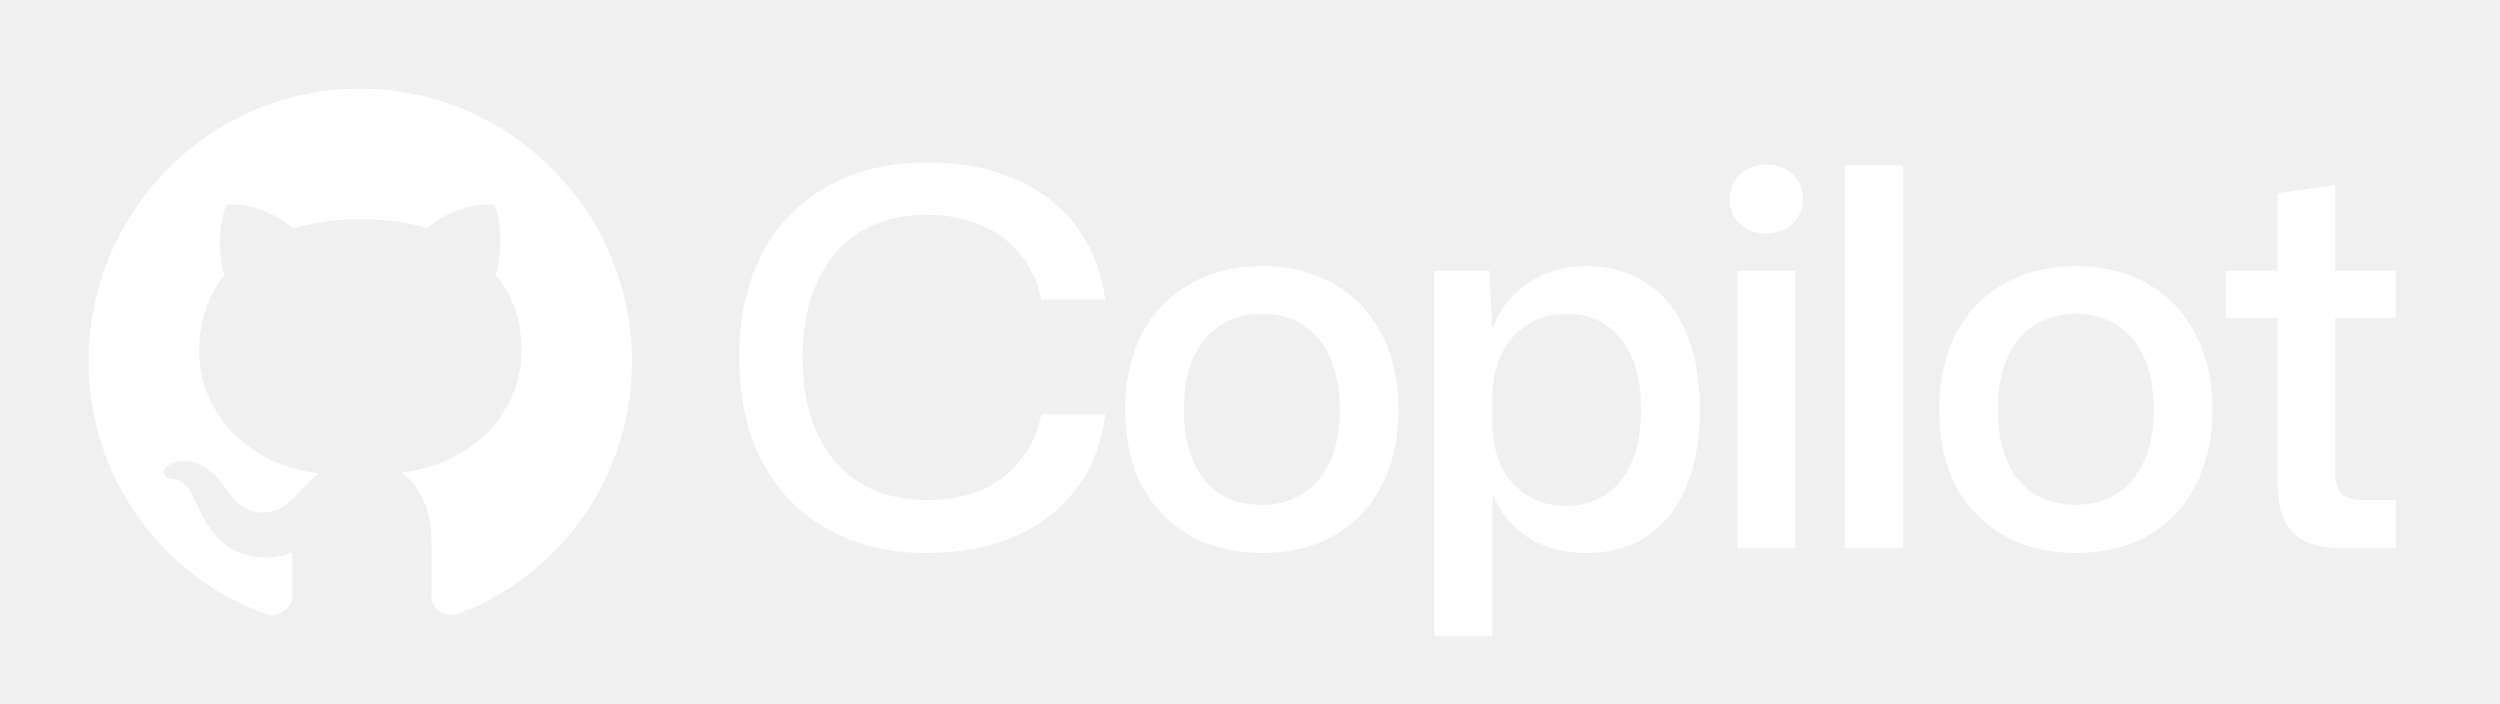
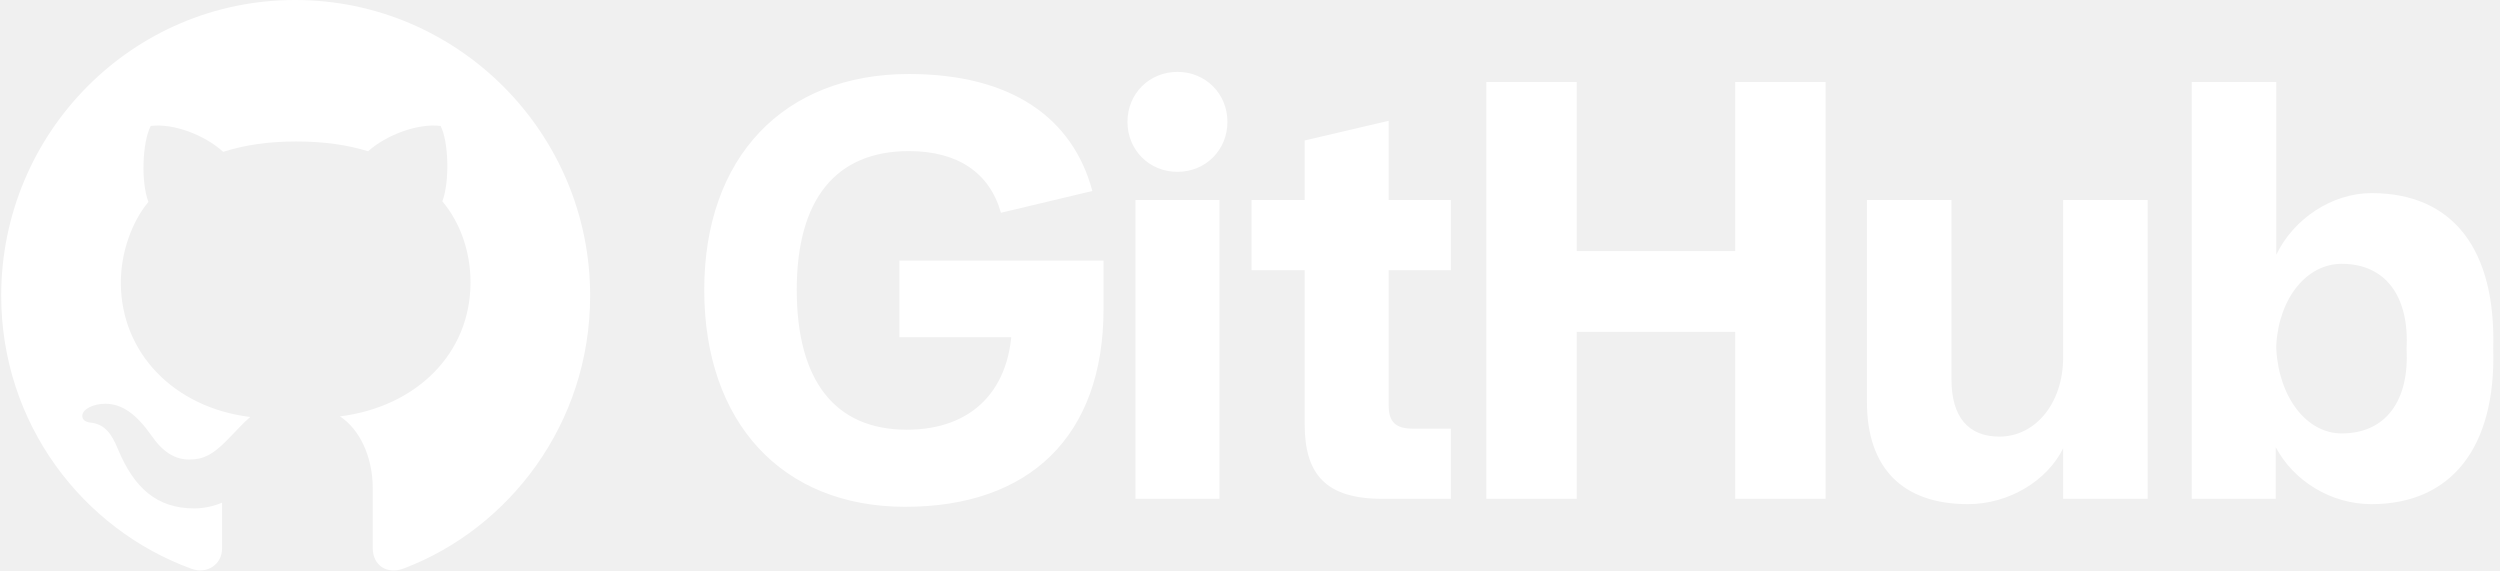
- <svg xmlns="http://www.w3.org/2000/svg" width="451" height="127" viewBox="0 0 451 127" fill="none">
-   <g clip-path="url(#clip0_731_27253)">
-     <path d="M57.44 85.385C44.807 83.853 35.906 74.762 35.906 62.99C35.906 58.205 37.629 53.037 40.5 49.592C39.256 46.434 39.447 39.734 40.883 36.959C44.711 36.48 49.879 38.49 52.941 41.266C56.578 40.117 60.406 39.543 65.096 39.543C69.785 39.543 73.613 40.117 77.059 41.17C80.025 38.49 85.289 36.48 89.117 36.959C90.457 39.543 90.648 46.242 89.404 49.496C92.467 53.133 94.094 58.014 94.094 62.99C94.094 74.762 85.193 83.662 72.369 85.289C75.623 87.394 77.824 91.988 77.824 97.252L77.824 107.205C77.824 110.076 80.217 111.703 83.088 110.555C100.41 103.951 114 86.629 114 65.191C114 38.107 91.988 16 64.904 16C37.82 16 16 38.107 16 65.191C16 86.438 29.494 104.047 47.678 110.65C50.262 111.607 52.75 109.885 52.75 107.301L52.75 99.644C51.41 100.219 49.688 100.602 48.156 100.602C41.84 100.602 38.107 97.156 35.428 90.744C34.375 88.16 33.227 86.629 31.025 86.342C29.877 86.246 29.494 85.768 29.494 85.193C29.494 84.045 31.408 83.184 33.322 83.184C36.098 83.184 38.49 84.906 40.978 88.447C42.893 91.223 44.902 92.467 47.295 92.467C49.688 92.467 51.219 91.606 53.42 89.404C55.047 87.777 56.291 86.342 57.44 85.385Z" fill="white" />
+ <svg xmlns="http://www.w3.org/2000/svg" width="416" height="95" viewBox="0 0 416 95" fill="none">
+   <g clip-path="url(#clip0_731_27173)">
+     <path d="M41.639 69.385C29.007 67.853 20.106 58.762 20.106 46.99C20.106 42.205 21.829 37.037 24.7 33.592C23.456 30.434 23.647 23.734 25.083 20.959C28.911 20.48 34.079 22.49 37.141 25.266C40.778 24.117 44.606 23.543 49.296 23.543C53.985 23.543 57.813 24.117 61.258 25.17C64.225 22.49 69.489 20.48 73.317 20.959C74.657 23.543 74.848 30.242 73.604 33.496C76.667 37.133 78.294 42.014 78.294 46.99C78.294 58.762 69.393 67.662 56.569 69.289C59.823 71.394 62.024 75.988 62.024 81.252L62.024 91.205C62.024 94.076 64.417 95.703 67.288 94.555C84.61 87.951 98.2 70.629 98.2 49.191C98.2 22.107 76.188 6.69539e-07 49.104 4.309e-07C22.02 1.92261e-07 0.2 22.107 0.2 49.191C0.2 70.438 13.694 88.047 31.878 94.65C34.462 95.607 36.95 93.885 36.95 91.301L36.95 83.644C35.61 84.219 33.888 84.602 32.356 84.602C26.04 84.602 22.307 81.156 19.628 74.744C18.575 72.16 17.427 70.629 15.225 70.342C14.077 70.246 13.694 69.768 13.694 69.193C13.694 68.045 15.608 67.184 17.522 67.184C20.298 67.184 22.69 68.906 25.178 72.447C27.093 75.223 29.102 76.467 31.495 76.467C33.888 76.467 35.419 75.606 37.62 73.404C39.247 71.777 40.491 70.342 41.639 69.385Z" fill="white" />
+     <g clip-path="url(#clip1_731_27173)">
+       <path d="M188.937 83.004L188.937 33.283L202.915 33.283L202.915 83.004L188.937 83.004ZM230.016 83.004C220.727 83.004 217.099 79.023 217.099 70.618L217.099 44.961L208.252 44.961L208.252 33.283L217.099 33.283L217.099 23.374L231.078 20.1L231.078 33.283L241.429 33.283L241.429 44.961L231.078 44.961L231.078 67.522C231.078 70.264 232.317 71.326 235.059 71.326L241.429 71.326L241.429 83.004L230.016 83.004ZM327.47 83.889C316.588 83.889 310.66 77.873 310.66 66.902L310.66 33.283L324.728 33.283L324.728 63.187C324.728 69.291 327.47 72.653 332.69 72.653C338.706 72.653 343.307 67.079 343.307 59.471L343.307 33.283L357.374 33.283L357.374 83.004L343.307 83.004L343.307 74.6C340.653 79.996 334.283 83.889 327.47 83.889ZM394.613 83.889C387.832 83.889 381.639 79.996 378.687 74.423L378.687 83.004L364.709 83.004L364.709 13.642L378.776 13.642L378.776 42.395C381.639 36.379 388.098 32.133 394.613 32.133C408.181 32.133 415.348 41.511 414.873 58.055C415.348 74.423 407.916 83.889 394.613 83.889ZM389.658 72.122C396.945 72.122 400.926 66.725 400.452 58.055C400.926 49.296 396.945 43.899 389.658 43.899C383.851 43.899 379.251 49.562 378.776 57.347L378.776 58.144C379.251 66.195 383.851 72.122 389.658 72.122ZM288.734 13.642L288.734 41.776L262.369 41.776L262.369 13.642L247.329 13.642L247.329 83.004L262.369 83.004L262.369 55.224L288.734 55.224L288.734 83.004L303.775 83.004L303.775 13.642L288.734 13.642ZM150.628 84.332C130.102 84.332 117.185 70.264 117.185 48.235C117.185 26.205 130.368 12.315 151.247 12.315C168.234 12.315 178.497 19.569 181.77 31.779L166.553 35.406C164.695 28.77 159.387 25.143 151.247 25.143C139.126 25.143 132.579 33.106 132.579 48.235C132.579 63.364 138.949 71.503 150.893 71.503C161.864 71.503 168.411 64.779 168.411 53.366L168.411 50.712L172.304 56.109L149.655 56.109L149.655 43.369L183.628 43.369L183.628 51.42C183.628 72.565 171.331 84.332 150.628 84.332ZM195.926 28.594C200.615 28.594 204.243 24.966 204.243 20.277C204.243 15.588 200.615 11.961 195.926 11.961C191.237 11.961 187.61 15.588 187.61 20.277C187.61 24.966 191.237 28.594 195.926 28.594Z" fill="white" />
+     </g>
  </g>
-   <path d="M167.259 99.762C160.459 99.762 154.508 98.346 149.408 95.512C144.308 92.678 140.341 88.617 137.507 83.328C134.737 77.975 133.351 71.71 133.351 64.532C133.351 57.291 134.737 51.025 137.507 45.736C140.341 40.384 144.308 36.322 149.408 33.552C154.508 30.718 160.459 29.302 167.259 29.302C173.178 29.302 178.405 30.278 182.938 32.23C187.535 34.182 191.25 37.015 194.084 40.73C196.917 44.445 198.68 48.885 199.373 54.048L187.85 54.048C187.22 50.9 185.961 48.192 184.072 45.925C182.246 43.595 179.884 41.832 176.988 40.636C174.091 39.376 170.848 38.747 167.259 38.747C162.663 38.747 158.664 39.754 155.264 41.769C151.927 43.784 149.345 46.744 147.519 50.648C145.693 54.489 144.78 59.117 144.78 64.532C144.78 69.947 145.693 74.575 147.519 78.416C149.345 82.257 151.927 85.185 155.264 87.2C158.664 89.215 162.663 90.223 167.259 90.223C170.848 90.223 174.091 89.624 176.988 88.428C179.884 87.169 182.246 85.374 184.072 83.044C185.961 80.715 187.22 77.944 187.85 74.733L199.373 74.733C198.743 79.959 197.011 84.43 194.178 88.145C191.407 91.86 187.724 94.725 183.127 96.74C178.531 98.755 173.241 99.762 167.259 99.762ZM227.638 99.762C222.79 99.762 218.476 98.723 214.698 96.645C210.983 94.504 208.087 91.513 206.009 87.672C203.994 83.769 202.986 79.203 202.986 73.977C202.986 68.814 203.962 64.28 205.914 60.376C207.929 56.472 210.794 53.45 214.509 51.309C218.287 49.105 222.664 48.003 227.638 48.003C232.55 48.003 236.863 49.073 240.578 51.214C244.293 53.292 247.158 56.283 249.173 60.187C251.251 64.091 252.29 68.656 252.29 73.883C252.29 79.046 251.282 83.58 249.267 87.484C247.315 91.388 244.482 94.41 240.767 96.551C237.052 98.692 232.675 99.762 227.638 99.762ZM227.638 91.073C230.472 91.073 232.927 90.412 235.005 89.089C237.146 87.767 238.783 85.815 239.917 83.233C241.113 80.652 241.711 77.535 241.711 73.883C241.711 70.293 241.145 67.208 240.011 64.626C238.878 61.982 237.241 59.998 235.1 58.676C233.022 57.291 230.535 56.598 227.638 56.598C224.805 56.598 222.317 57.291 220.176 58.676C218.098 59.998 216.461 61.95 215.265 64.532C214.132 67.114 213.565 70.262 213.565 73.977C213.565 77.566 214.132 80.652 215.265 83.233C216.398 85.815 218.004 87.767 220.082 89.089C222.223 90.412 224.742 91.073 227.638 91.073ZM258.755 48.853L268.673 48.853L269.145 58.959L269.334 58.959C270.656 55.622 272.797 52.977 275.757 51.025C278.716 49.01 282.179 48.003 286.146 48.003C290.365 48.003 294.017 49.042 297.103 51.12C300.188 53.135 302.549 56.094 304.186 59.998C305.824 63.902 306.642 68.53 306.642 73.883C306.642 79.361 305.824 84.02 304.186 87.861C302.549 91.702 300.188 94.662 297.103 96.74C294.017 98.755 290.365 99.762 286.146 99.762C282.179 99.762 278.716 98.849 275.757 97.023C272.797 95.134 270.688 92.584 269.428 89.373L269.239 89.373L269.239 114.78L258.755 114.78L258.755 48.853ZM282.368 91.262C285.139 91.262 287.563 90.6 289.641 89.278C291.719 87.893 293.293 85.909 294.364 83.328C295.497 80.683 296.064 77.535 296.064 73.883C296.064 68.467 294.867 64.249 292.474 61.226C290.082 58.141 286.776 56.598 282.557 56.598C279.85 56.598 277.488 57.259 275.473 58.581C273.458 59.904 271.916 61.698 270.845 63.965C269.775 66.232 269.239 68.719 269.239 71.427L269.239 76.433C269.239 79.203 269.743 81.722 270.751 83.989C271.821 86.193 273.364 87.956 275.379 89.278C277.394 90.6 279.724 91.262 282.368 91.262ZM313.452 48.853L323.842 48.853L323.842 98.912L313.452 98.912L313.452 48.853ZM318.647 42.147C316.758 42.147 315.184 41.549 313.925 40.352C312.665 39.156 312.036 37.676 312.036 35.913C312.036 34.15 312.665 32.67 313.925 31.474C315.184 30.278 316.758 29.679 318.647 29.679C320.536 29.679 322.11 30.278 323.37 31.474C324.629 32.67 325.259 34.15 325.259 35.913C325.259 37.676 324.629 39.156 323.37 40.352C322.11 41.549 320.536 42.147 318.647 42.147ZM332.822 29.868L343.306 29.868L343.306 98.912L332.822 98.912L332.822 29.868ZM374.48 99.762C369.632 99.762 365.319 98.723 361.541 96.645C357.825 94.504 354.929 91.513 352.851 87.672C350.836 83.769 349.829 79.203 349.829 73.977C349.829 68.814 350.805 64.28 352.757 60.376C354.772 56.472 357.637 53.45 361.352 51.309C365.13 49.105 369.506 48.003 374.48 48.003C379.392 48.003 383.705 49.073 387.42 51.214C391.135 53.292 394 56.283 396.015 60.187C398.093 64.091 399.132 68.656 399.132 73.883C399.132 79.046 398.125 83.58 396.11 87.484C394.158 91.388 391.324 94.41 387.609 96.551C383.894 98.692 379.518 99.762 374.48 99.762ZM374.48 91.073C377.314 91.073 379.77 90.412 381.848 89.089C383.989 87.767 385.626 85.815 386.759 83.233C387.955 80.652 388.554 77.535 388.554 73.883C388.554 70.293 387.987 67.208 386.854 64.626C385.72 61.982 384.083 59.998 381.942 58.676C379.864 57.291 377.377 56.598 374.48 56.598C371.647 56.598 369.16 57.291 367.019 58.676C364.941 59.998 363.304 61.95 362.107 64.532C360.974 67.114 360.407 70.262 360.407 73.977C360.407 77.566 360.974 80.652 362.107 83.233C363.241 85.815 364.846 87.767 366.924 89.089C369.065 90.412 371.584 91.073 374.48 91.073ZM422.408 98.912C418.504 98.912 415.607 97.999 413.718 96.173C411.829 94.284 410.885 91.325 410.885 87.295L410.885 57.354L401.534 57.354L401.534 48.853L410.885 48.853L410.885 34.874L421.274 33.363L421.274 48.853L432.136 48.853L432.136 57.354L421.274 57.354L421.274 85.406C421.274 87.169 421.684 88.428 422.502 89.184C423.321 89.876 424.517 90.223 426.091 90.223L432.231 90.223L432.231 98.912L422.408 98.912Z" fill="white" />
  <defs>
-     <clipPath id="clip0_731_27253">
-       <rect width="98" height="94.926" fill="white" transform="translate(16 16)" />
+     <clipPath id="clip0_731_27173">
+       <rect width="416" height="95" fill="white" />
+     </clipPath>
+     <clipPath id="clip1_731_27173">
+       <rect width="298.068" height="75.941" fill="white" transform="translate(117.185 9.49258)" />
    </clipPath>
  </defs>
</svg>
